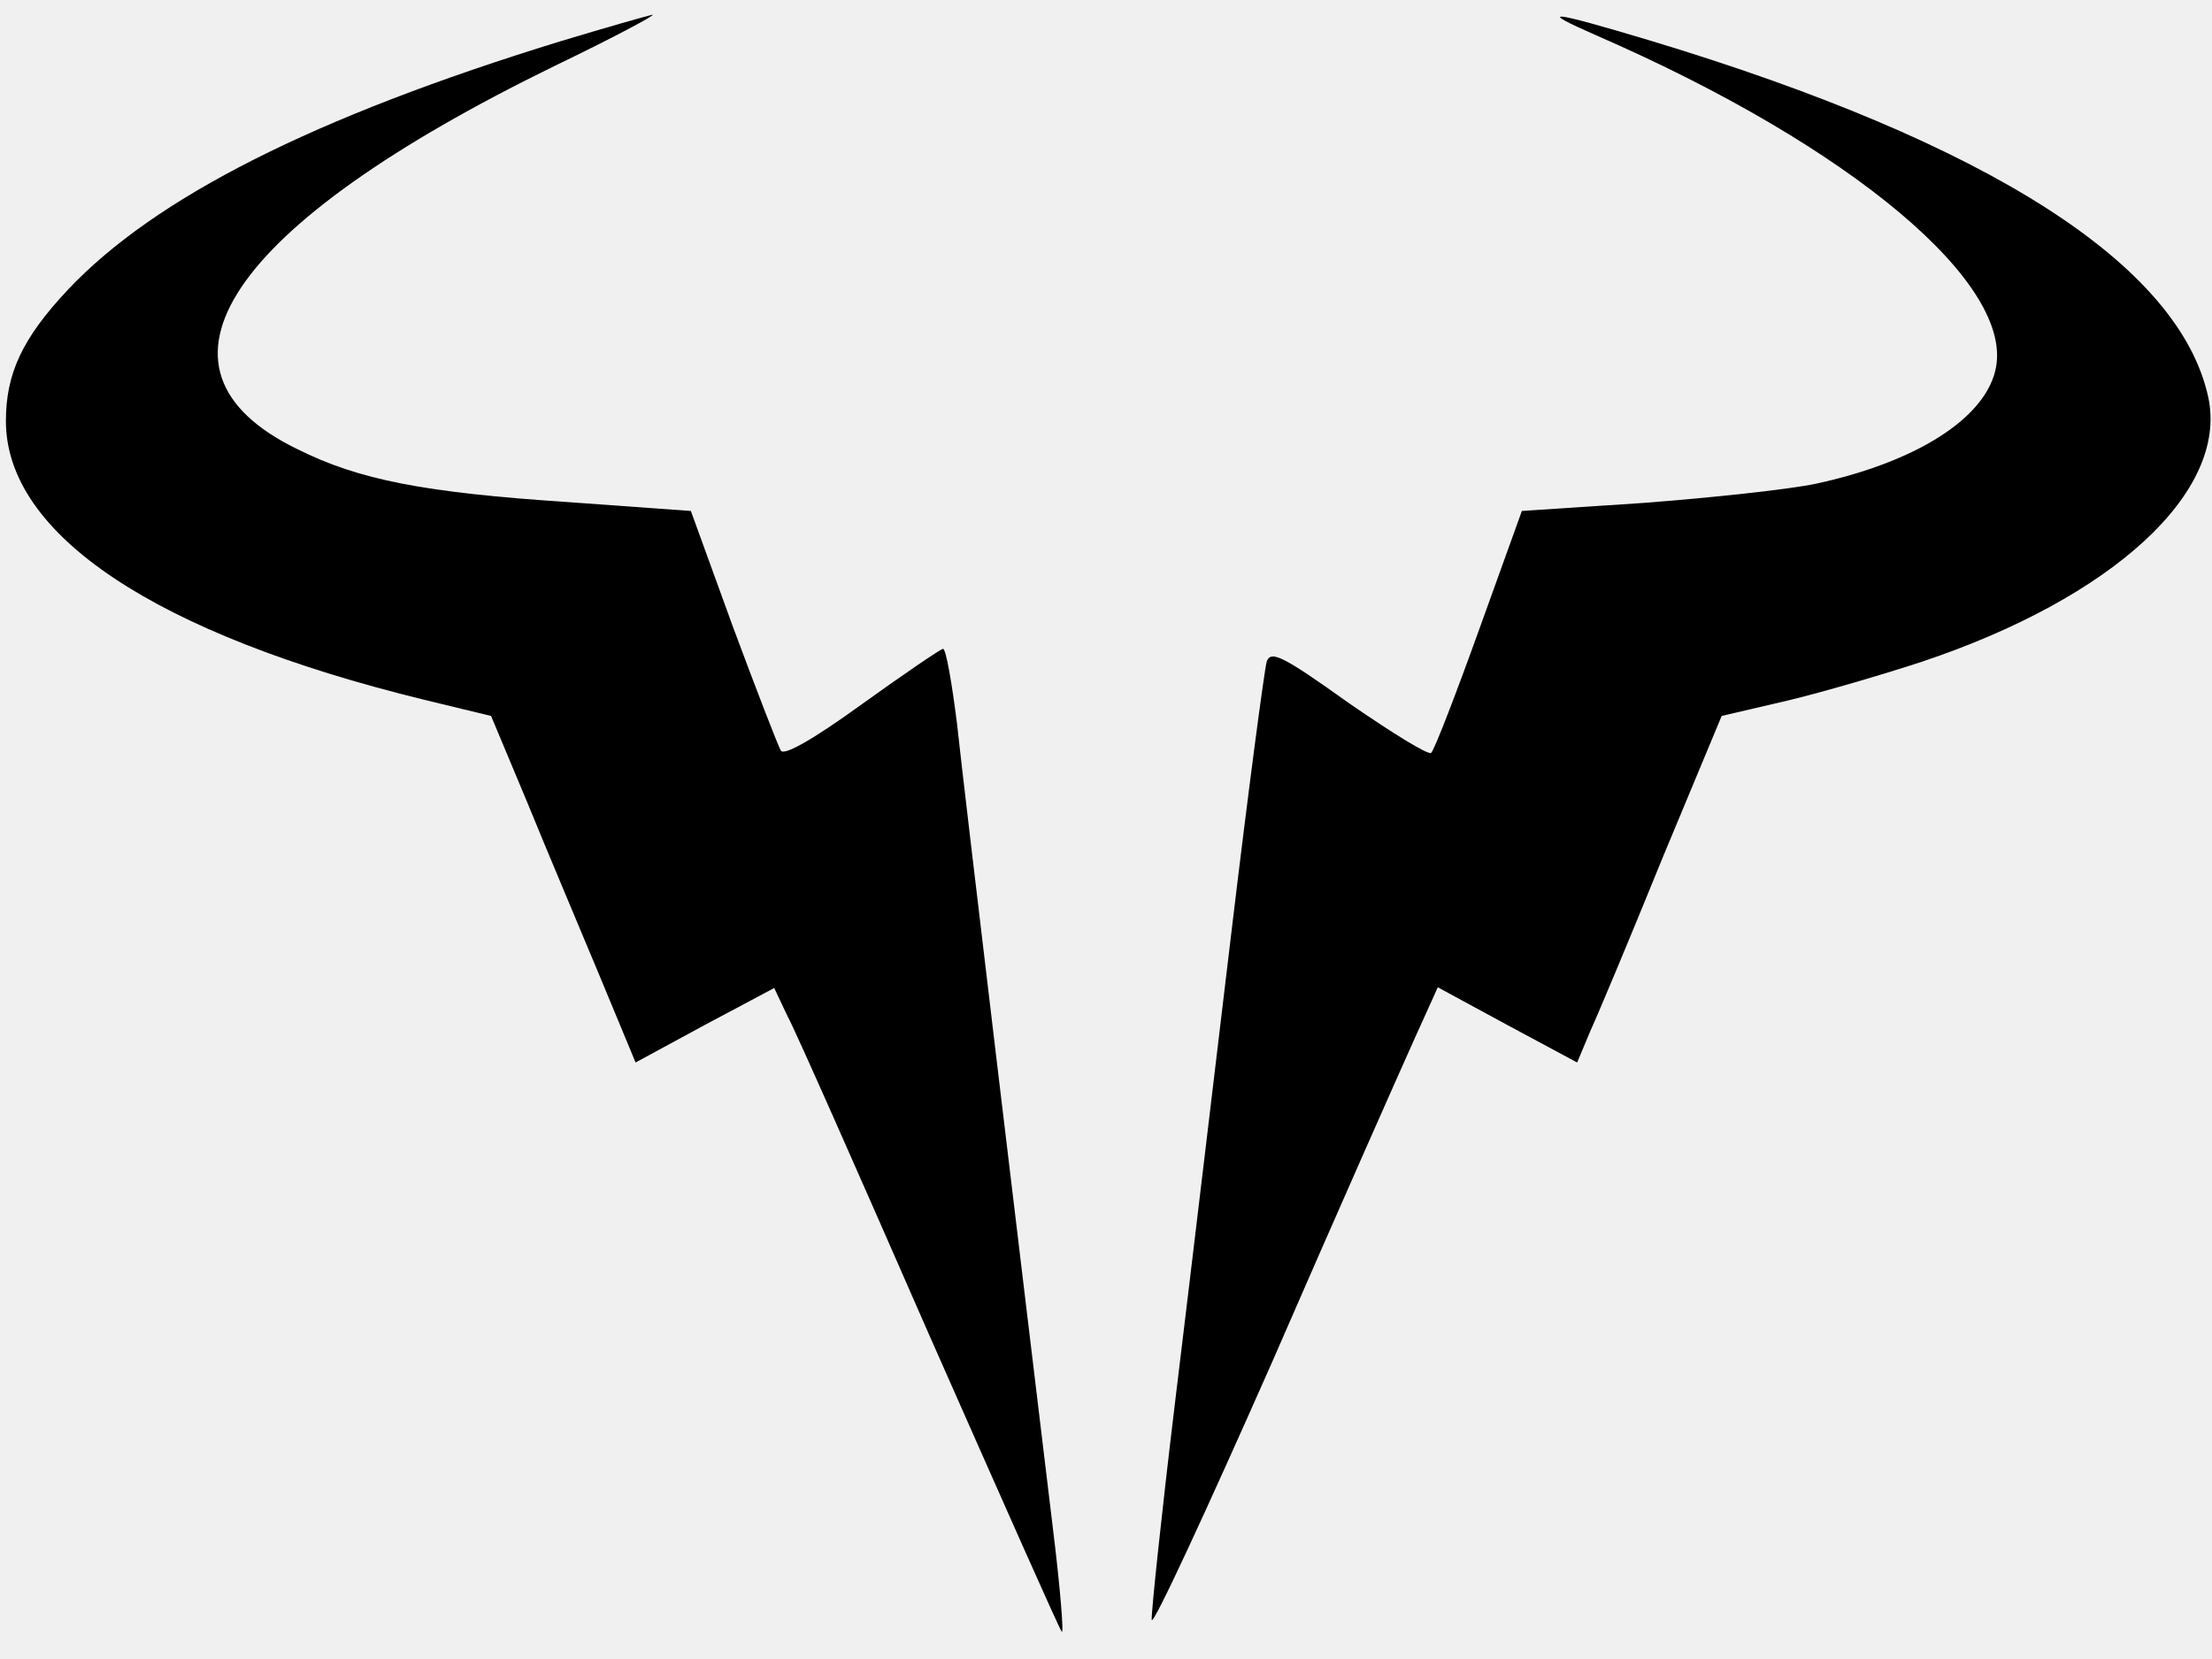
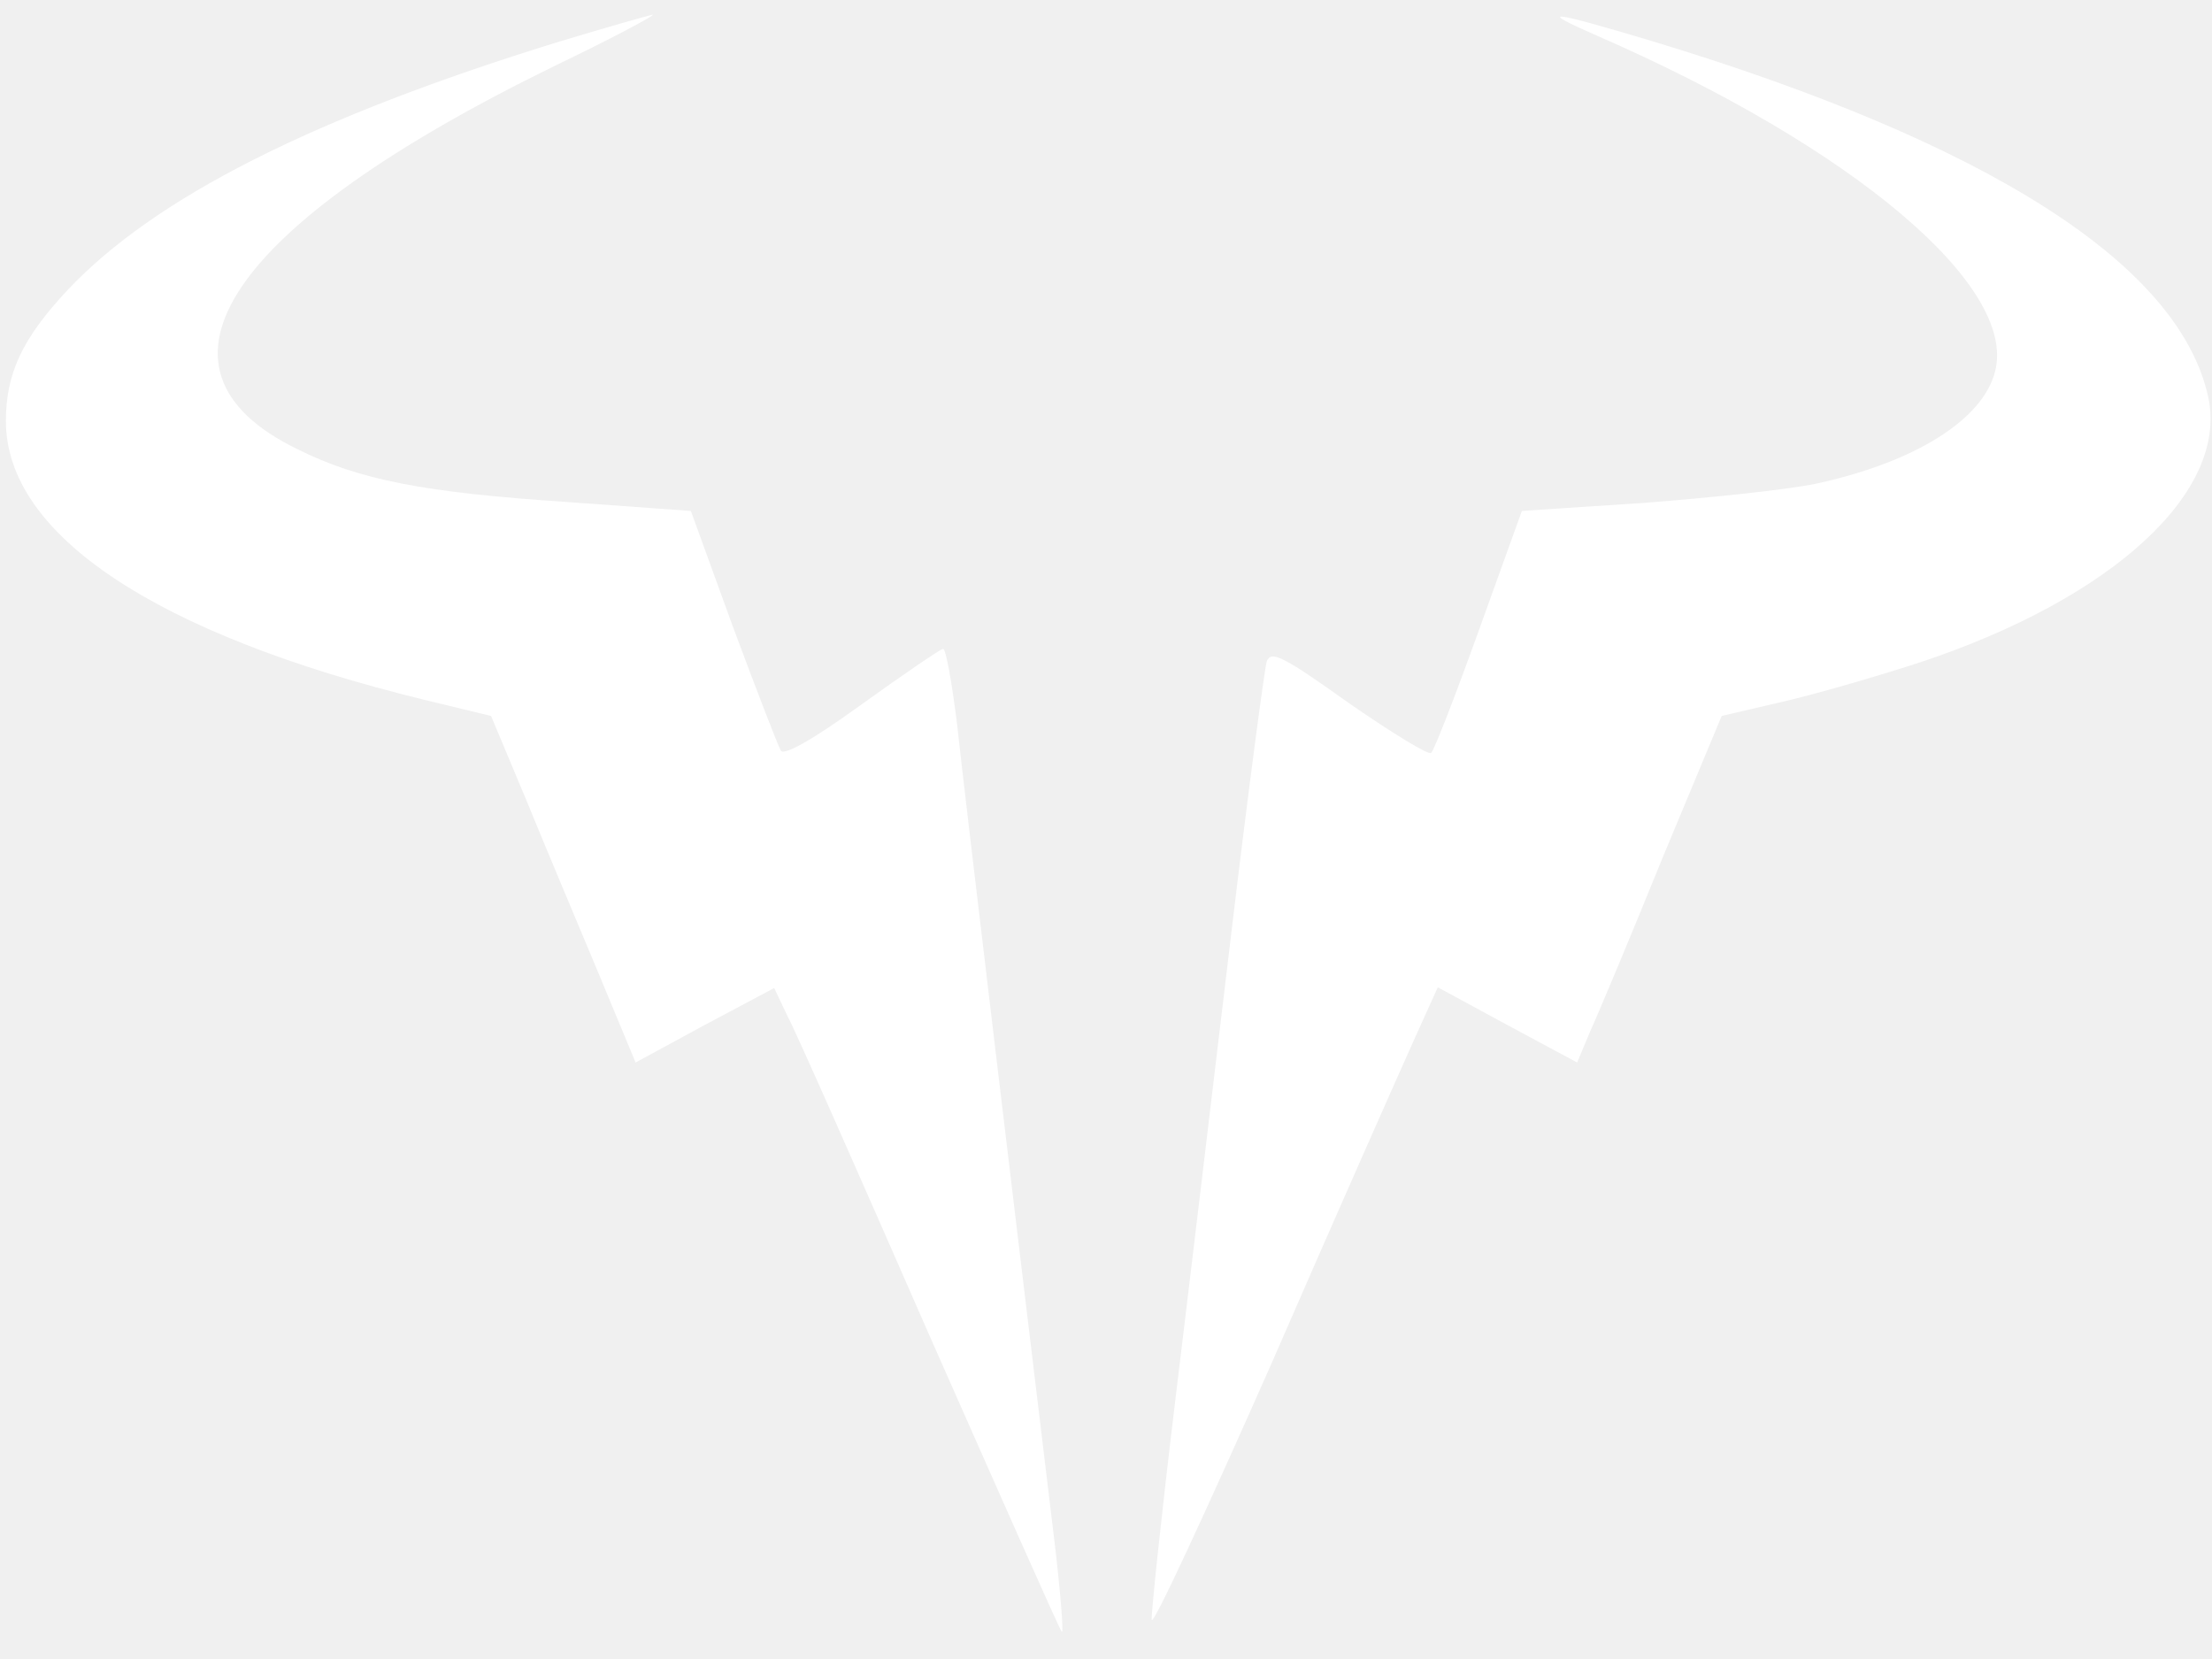
<svg xmlns="http://www.w3.org/2000/svg" version="1.0" width="300pt" height="225pt" viewBox="0 0 300 225" preserveAspectRatio="xMidYMid meet">
-   <g transform="translate(0,225) scale(0.1,-0.1)" fill="#000000" stroke="none">
-     <path d="M760 2194 c-335 -103 -550 -212 -668 -337 -62 -66 -84 -114 -84 -178 0 -154 203 -289 567 -378 l91 -22 49 -117 c26 -64 71 -170 98 -235 l49 -118 94 51 94 50 18 -38 c11 -20 97 -215 192 -432 96 -217 176 -398 180 -403 3 -4 -2 59 -12 140 -44 365 -120 997 -130 1091 -7 56 -15 102 -19 102 -3 0 -53 -34 -110 -75 -69 -50 -106 -70 -110 -63 -4 7 -33 82 -65 168 l-57 157 -166 12 c-196 13 -284 30 -368 72 -224 109 -94 303 348 519 79 38 139 70 134 70 -6 -1 -62 -17 -125 -36z" />
-     <path d="M2165 2202 c347 -151 570 -339 541 -455 -16 -66 -109 -124 -243 -153 -38 -8 -142 -19 -233 -26 l-166 -11 -58 -161 c-32 -89 -61 -164 -65 -167 -3 -4 -53 27 -111 67 -91 65 -106 72 -112 57 -3 -10 -25 -175 -48 -368 -23 -192 -57 -478 -76 -634 -19 -157 -33 -291 -32 -298 2 -8 75 150 163 349 87 200 174 396 192 436 l33 73 94 -51 95 -51 18 43 c11 24 55 129 98 235 l80 192 90 21 c50 12 131 36 180 52 261 87 417 231 390 359 -39 180 -297 345 -757 484 -137 41 -155 43 -73 7z" />
+   <g transform="translate(0,225) scale(0.1,-0.1)" fill="#ffffff" stroke="none">
+     <path d="M760 2194 c-335 -103 -550 -212 -668 -337 -62 -66 -84 -114 -84 -178 0 -154 203 -289 567 -378 l91 -22 49 -117 c26 -64 71 -170 98 -235 l49 -118 94 51 94 50 18 -38 c11 -20 97 -215 192 -432 96 -217 176 -398 180 -403 3 -4 -2 59 -12 140 -44 365 -120 997 -130 1091 -7 56 -15 102 -19 102 -3 0 -53 -34 -110 -75 -69 -50 -106 -70 -110 -63 -4 7 -33 82 -65 168 l-57 157 -166 12 c-196 13 -284 30 -368 72 -224 109 -94 303 348 519 79 38 139 70 134 70 -6 -1 -62 -17 -125 -36z" fill="#ffffff" />
+     <path d="M2165 2202 c347 -151 570 -339 541 -455 -16 -66 -109 -124 -243 -153 -38 -8 -142 -19 -233 -26 l-166 -11 -58 -161 c-32 -89 -61 -164 -65 -167 -3 -4 -53 27 -111 67 -91 65 -106 72 -112 57 -3 -10 -25 -175 -48 -368 -23 -192 -57 -478 -76 -634 -19 -157 -33 -291 -32 -298 2 -8 75 150 163 349 87 200 174 396 192 436 l33 73 94 -51 95 -51 18 43 c11 24 55 129 98 235 l80 192 90 21 c50 12 131 36 180 52 261 87 417 231 390 359 -39 180 -297 345 -757 484 -137 41 -155 43 -73 7z" fill="#ffffff" />
  </g>
</svg>
